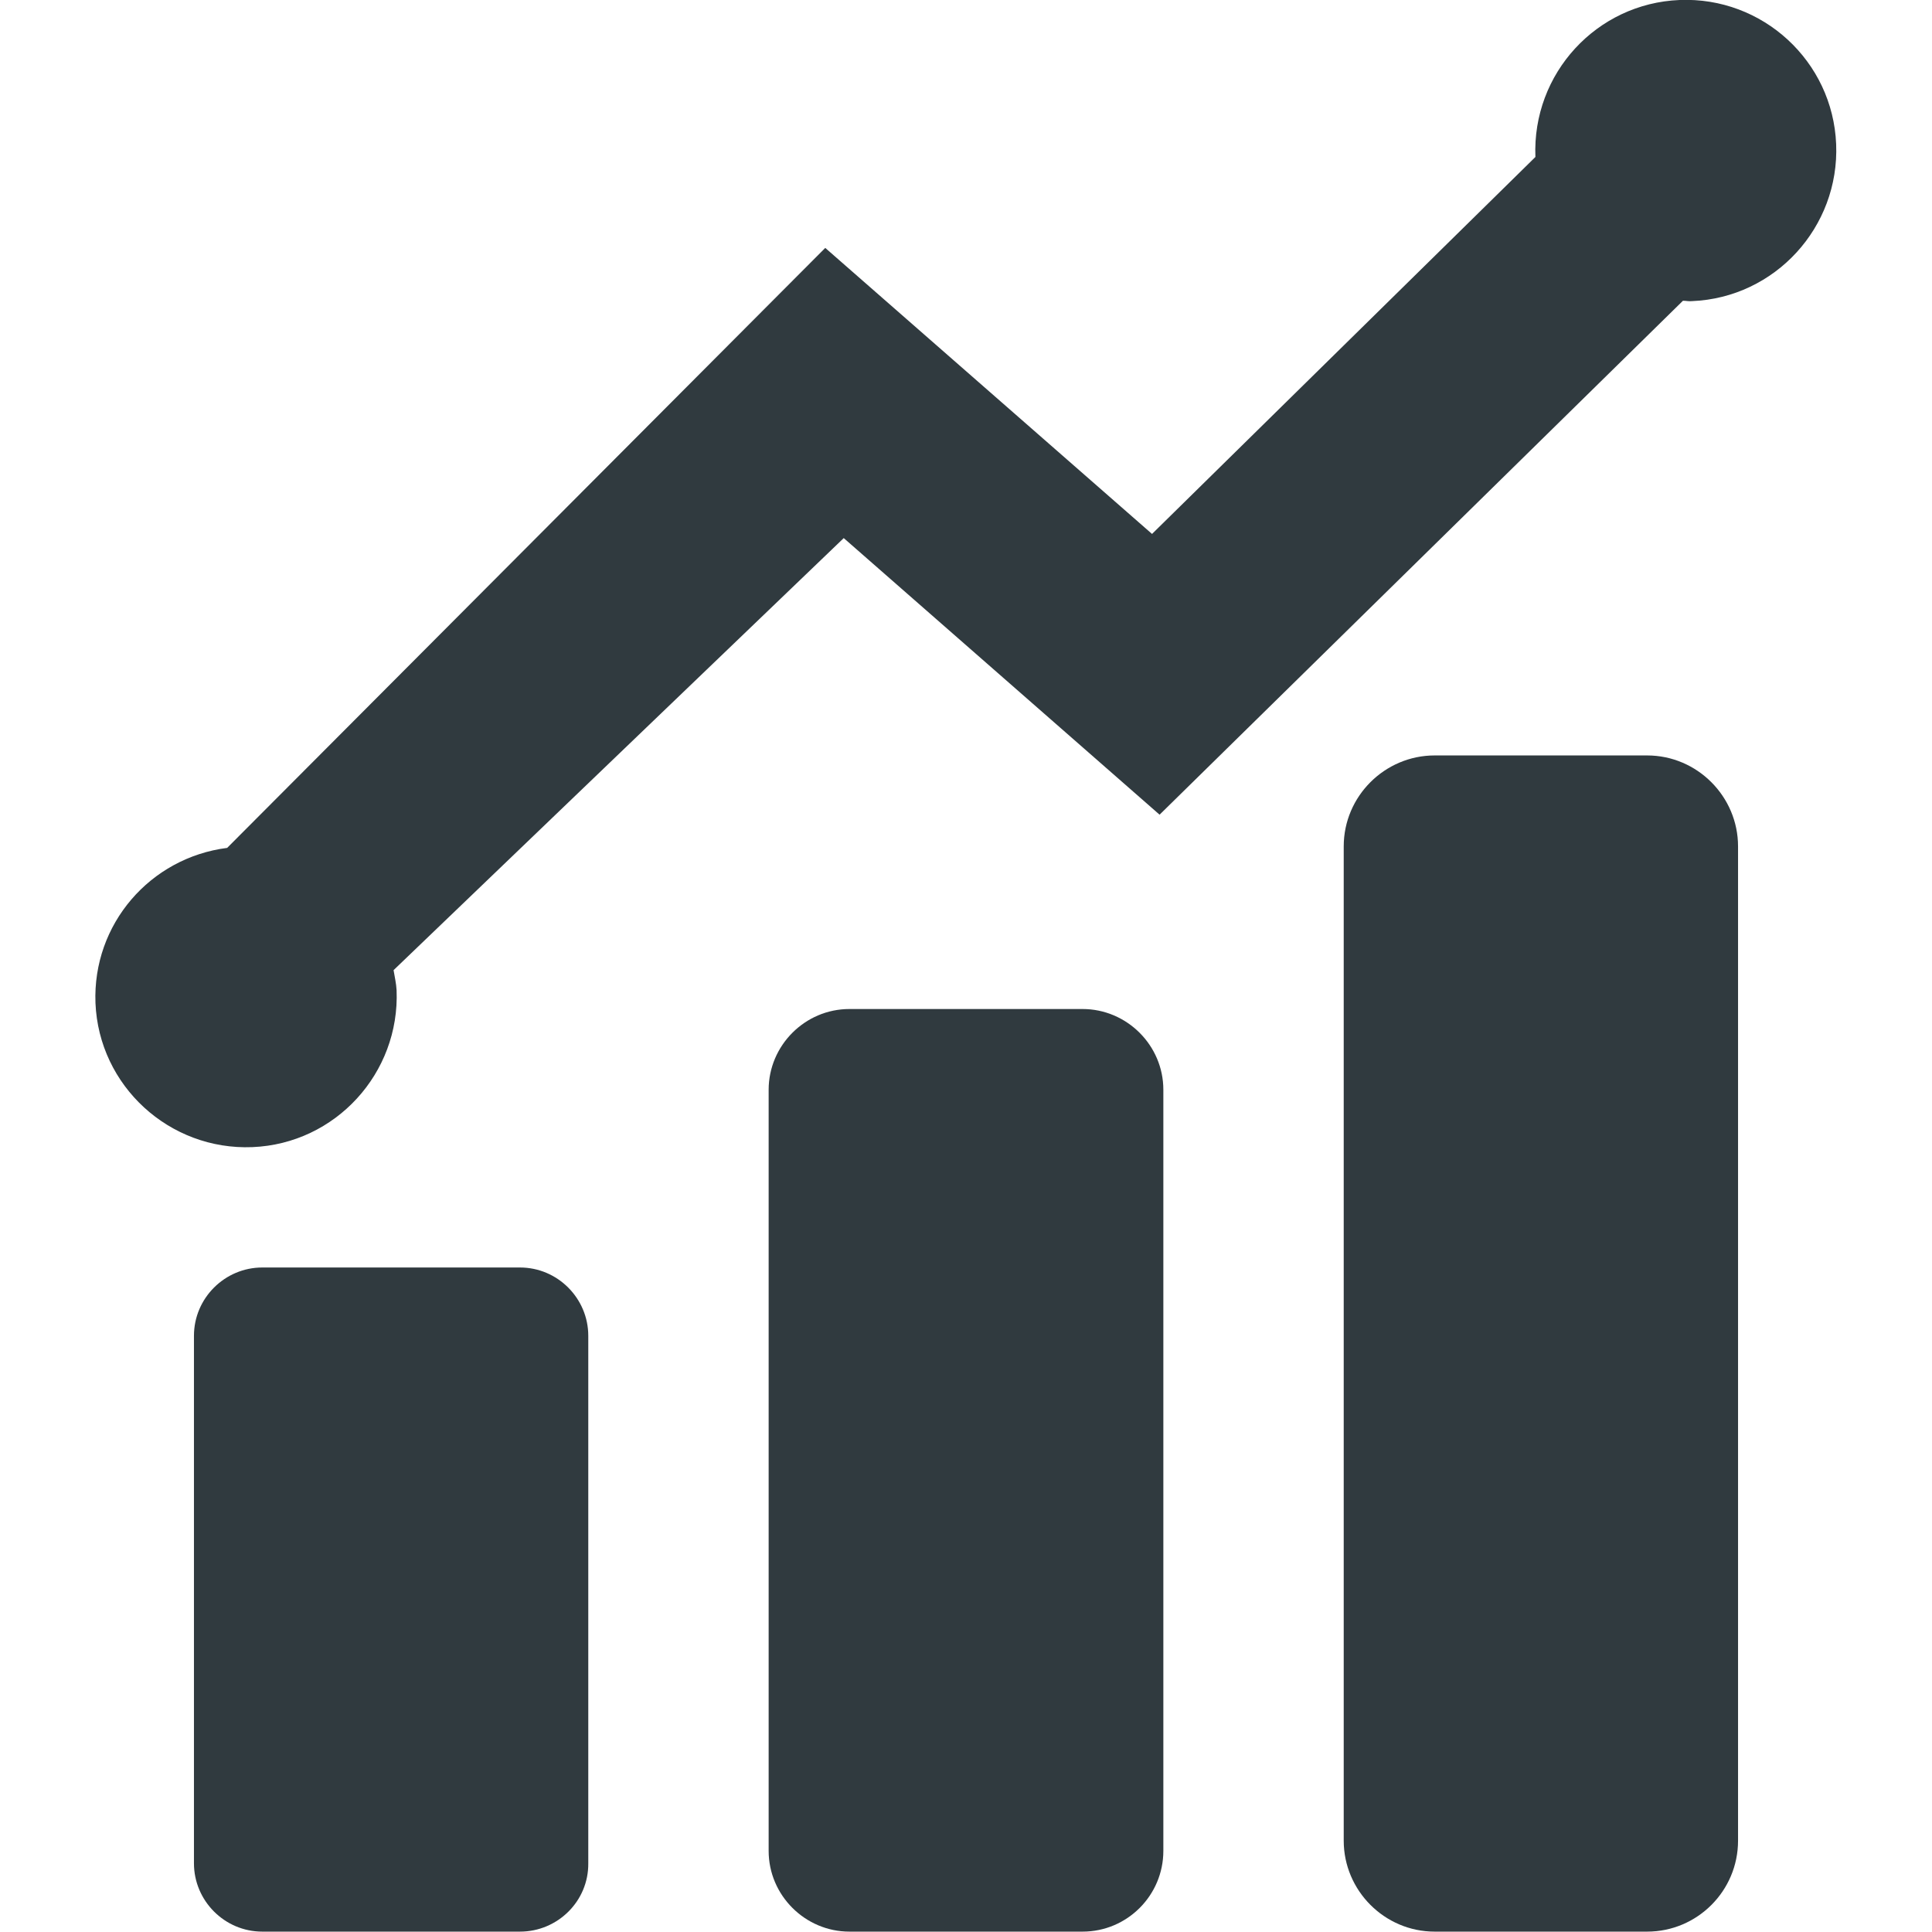
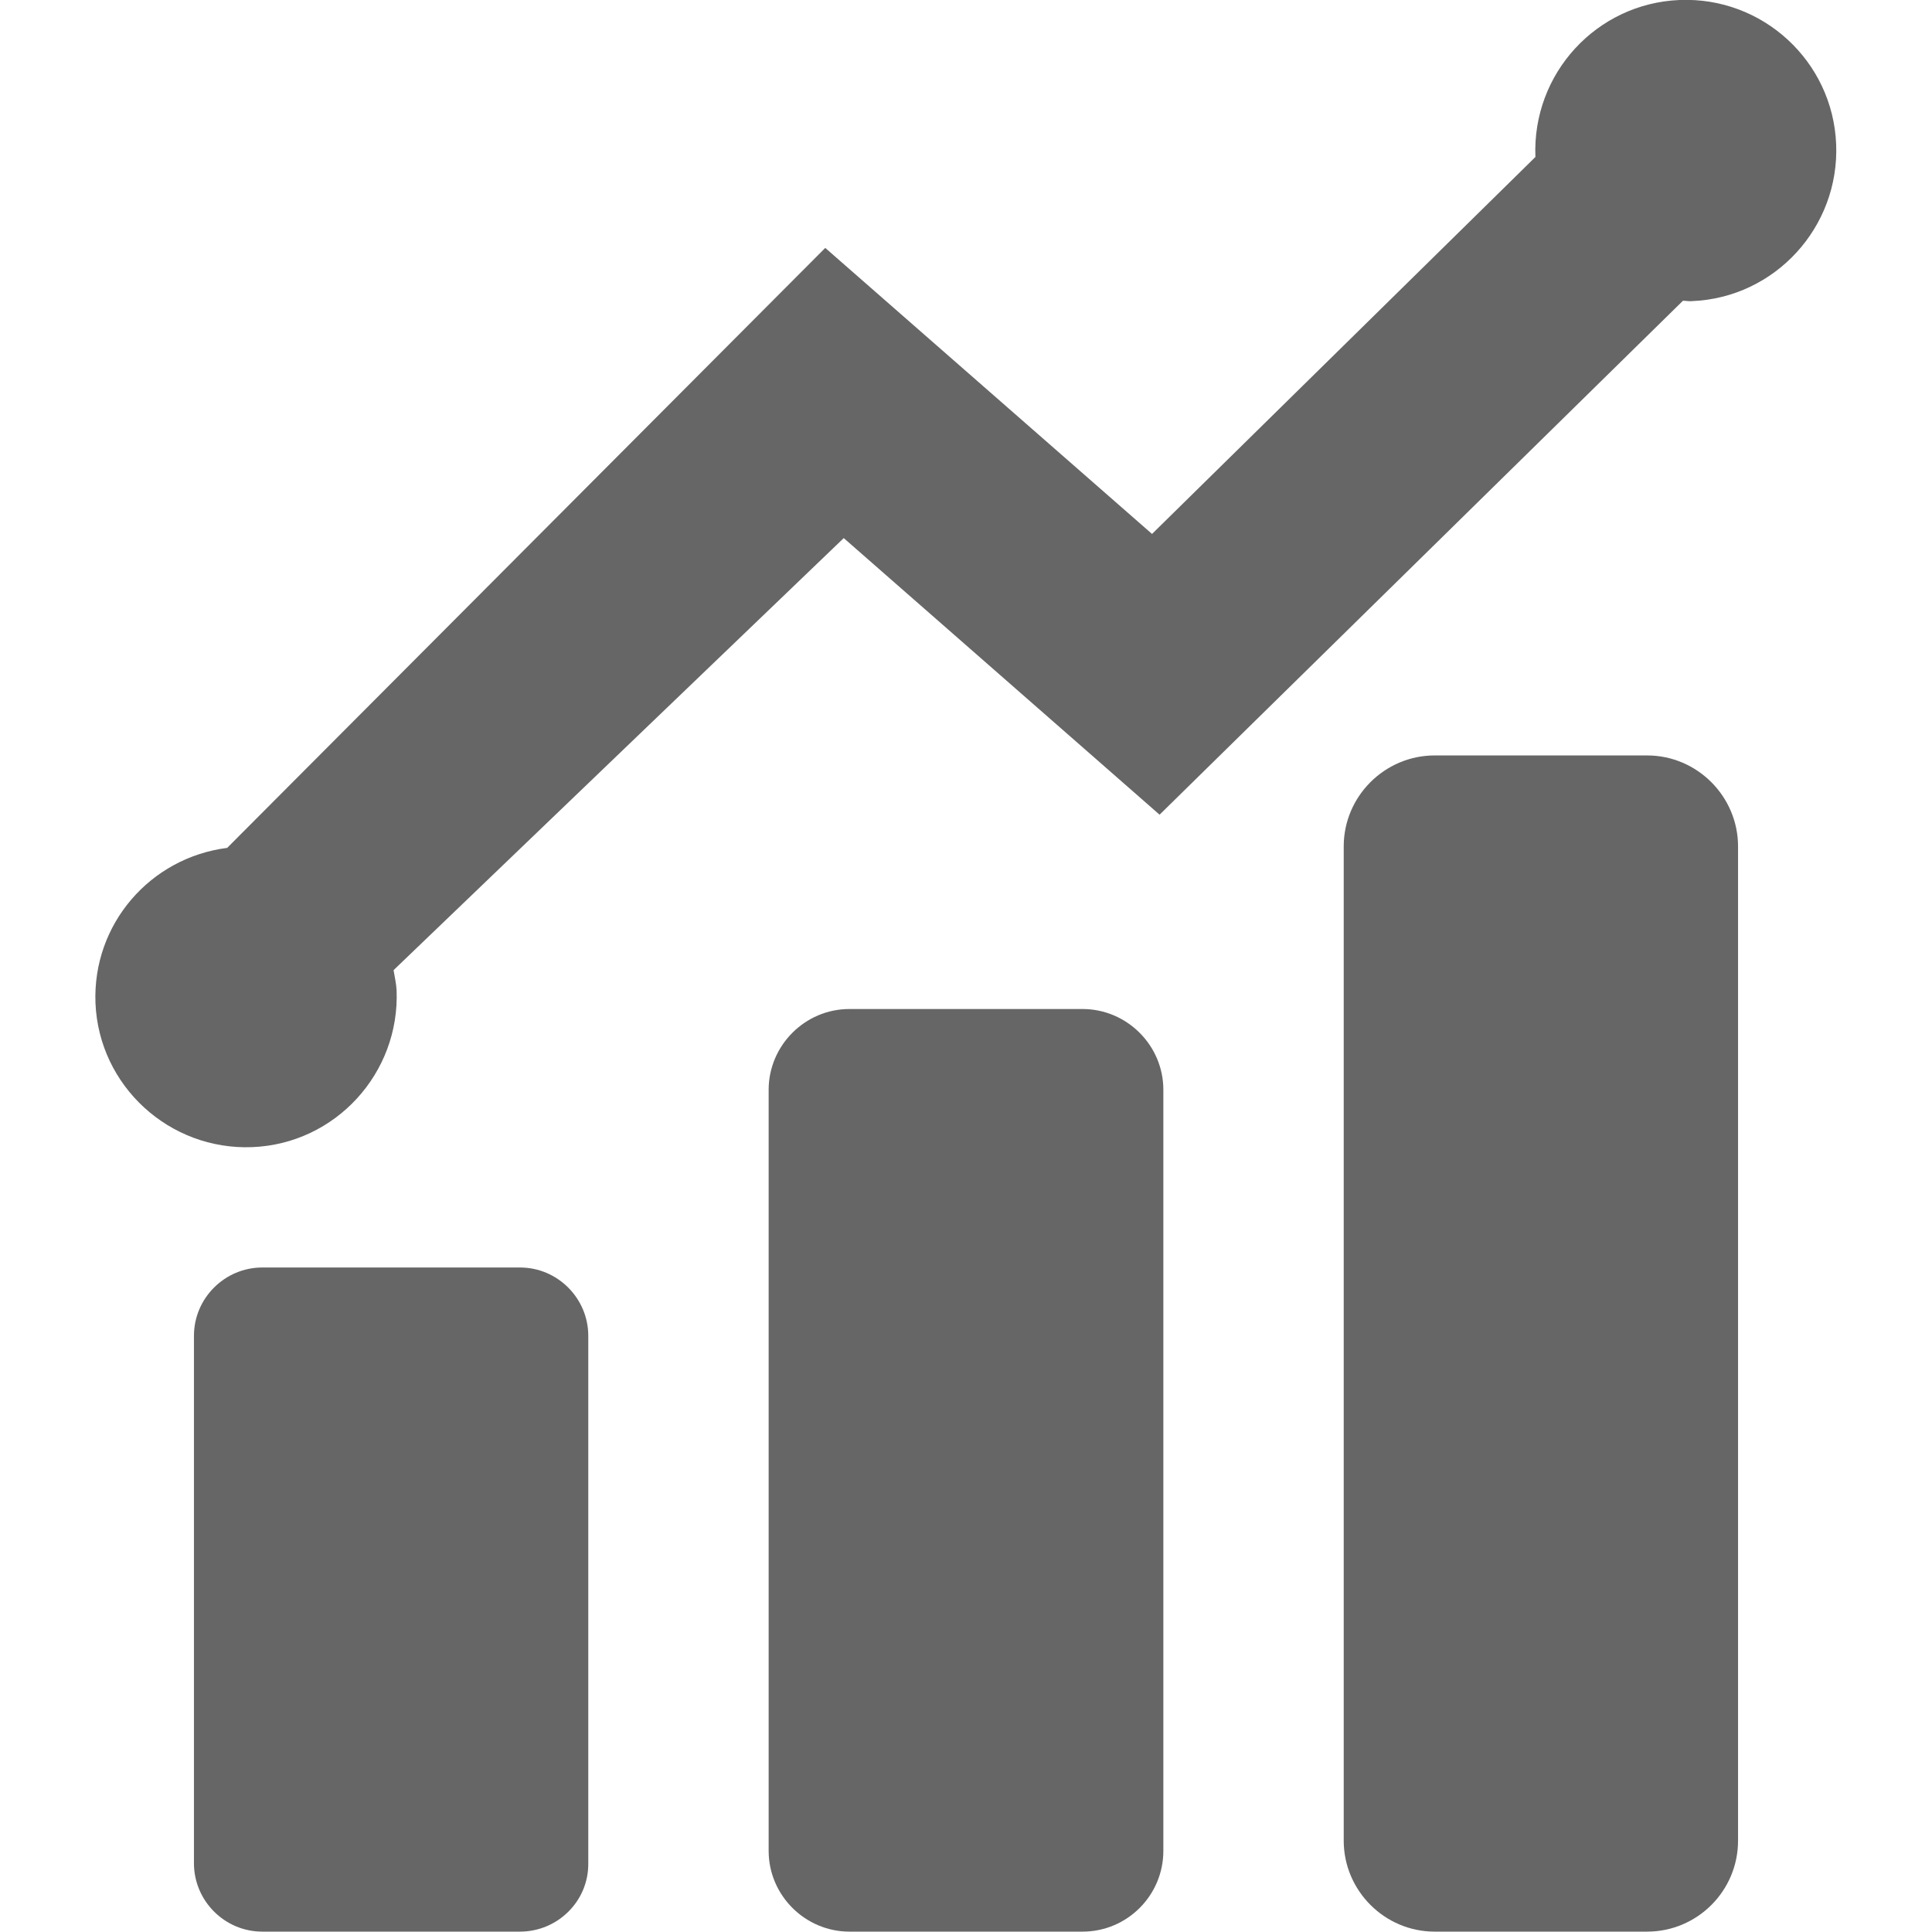
<svg xmlns="http://www.w3.org/2000/svg" enable-background="new 0 0 512 512" id="Layer_1" version="1.1" viewBox="0 0 512 512" xml:space="preserve">
  <g>
    <g>
-       <path d="M137.8,511.9H69.5c-10,0-18.1-8.2-18.1-18.1V354c0-10,8.2-18.1,18.1-18.1h68.3c10,0,18.1,8.2,18.1,18.1    v139.8C156,503.8,147.8,511.9,137.8,511.9z" fill="#303A3F" />
-       <path d="M286.9,511.9h-61.8c-11.7,0-21.4-9.6-21.4-21.4V288.8c0-11.7,9.6-21.4,21.4-21.4h61.8    c11.7,0,21.4,9.6,21.4,21.4v201.7C308.3,502.3,298.7,511.9,286.9,511.9z" fill="#303A3F" />
-       <path d="M436.5,511.9h-56.3c-13.3,0-24.1-10.9-24.1-24.1V224.3c0-13.3,10.9-24.1,24.1-24.1h56.3    c13.3,0,24.1,10.9,24.1,24.1v263.5C460.6,501.1,449.8,511.9,436.5,511.9z" fill="#303A3F" />
+       <path d="M137.8,511.9H69.5c-10,0-18.1-8.2-18.1-18.1V354c0-10,8.2-18.1,18.1-18.1h68.3c10,0,18.1,8.2,18.1,18.1    v139.8C156,503.8,147.8,511.9,137.8,511.9z" fill="#666666" />
+       <path d="M286.9,511.9h-61.8c-11.7,0-21.4-9.6-21.4-21.4V288.8c0-11.7,9.6-21.4,21.4-21.4h61.8    c11.7,0,21.4,9.6,21.4,21.4v201.7C308.3,502.3,298.7,511.9,286.9,511.9z" fill="#666666" />
+       <path d="M436.5,511.9h-56.3c-13.3,0-24.1-10.9-24.1-24.1V224.3c0-13.3,10.9-24.1,24.1-24.1h56.3    c13.3,0,24.1,10.9,24.1,24.1v263.5C460.6,501.1,449.8,511.9,436.5,511.9z" fill="#666666" />
    </g>
-     <path d="M445.1,0c-22,0.9-39.1,19.5-38.2,41.6l-101.6,99.9l-86.6-75.8L60.2,224.7c-20.4,2.6-35.7,20.2-34.9,41.1   c0.9,22,19.6,39.1,41.6,38.2s39.1-19.6,38.2-41.6c-0.1-1.8-0.5-3.5-0.8-5.3l119.3-114.5l83.7,73.3L446,79.7c0.8,0,1.6,0.2,2.4,0.1   c22-0.9,39.1-19.6,38.2-41.6C485.7,16.2,467.1-0.9,445.1,0z" fill="#303A3F" />
+     <path d="M445.1,0c-22,0.9-39.1,19.5-38.2,41.6l-101.6,99.9l-86.6-75.8L60.2,224.7c-20.4,2.6-35.7,20.2-34.9,41.1   c0.9,22,19.6,39.1,41.6,38.2s39.1-19.6,38.2-41.6c-0.1-1.8-0.5-3.5-0.8-5.3l119.3-114.5l83.7,73.3L446,79.7c0.8,0,1.6,0.2,2.4,0.1   c22-0.9,39.1-19.6,38.2-41.6C485.7,16.2,467.1-0.9,445.1,0z" fill="#666666" />
  </g>
</svg>
